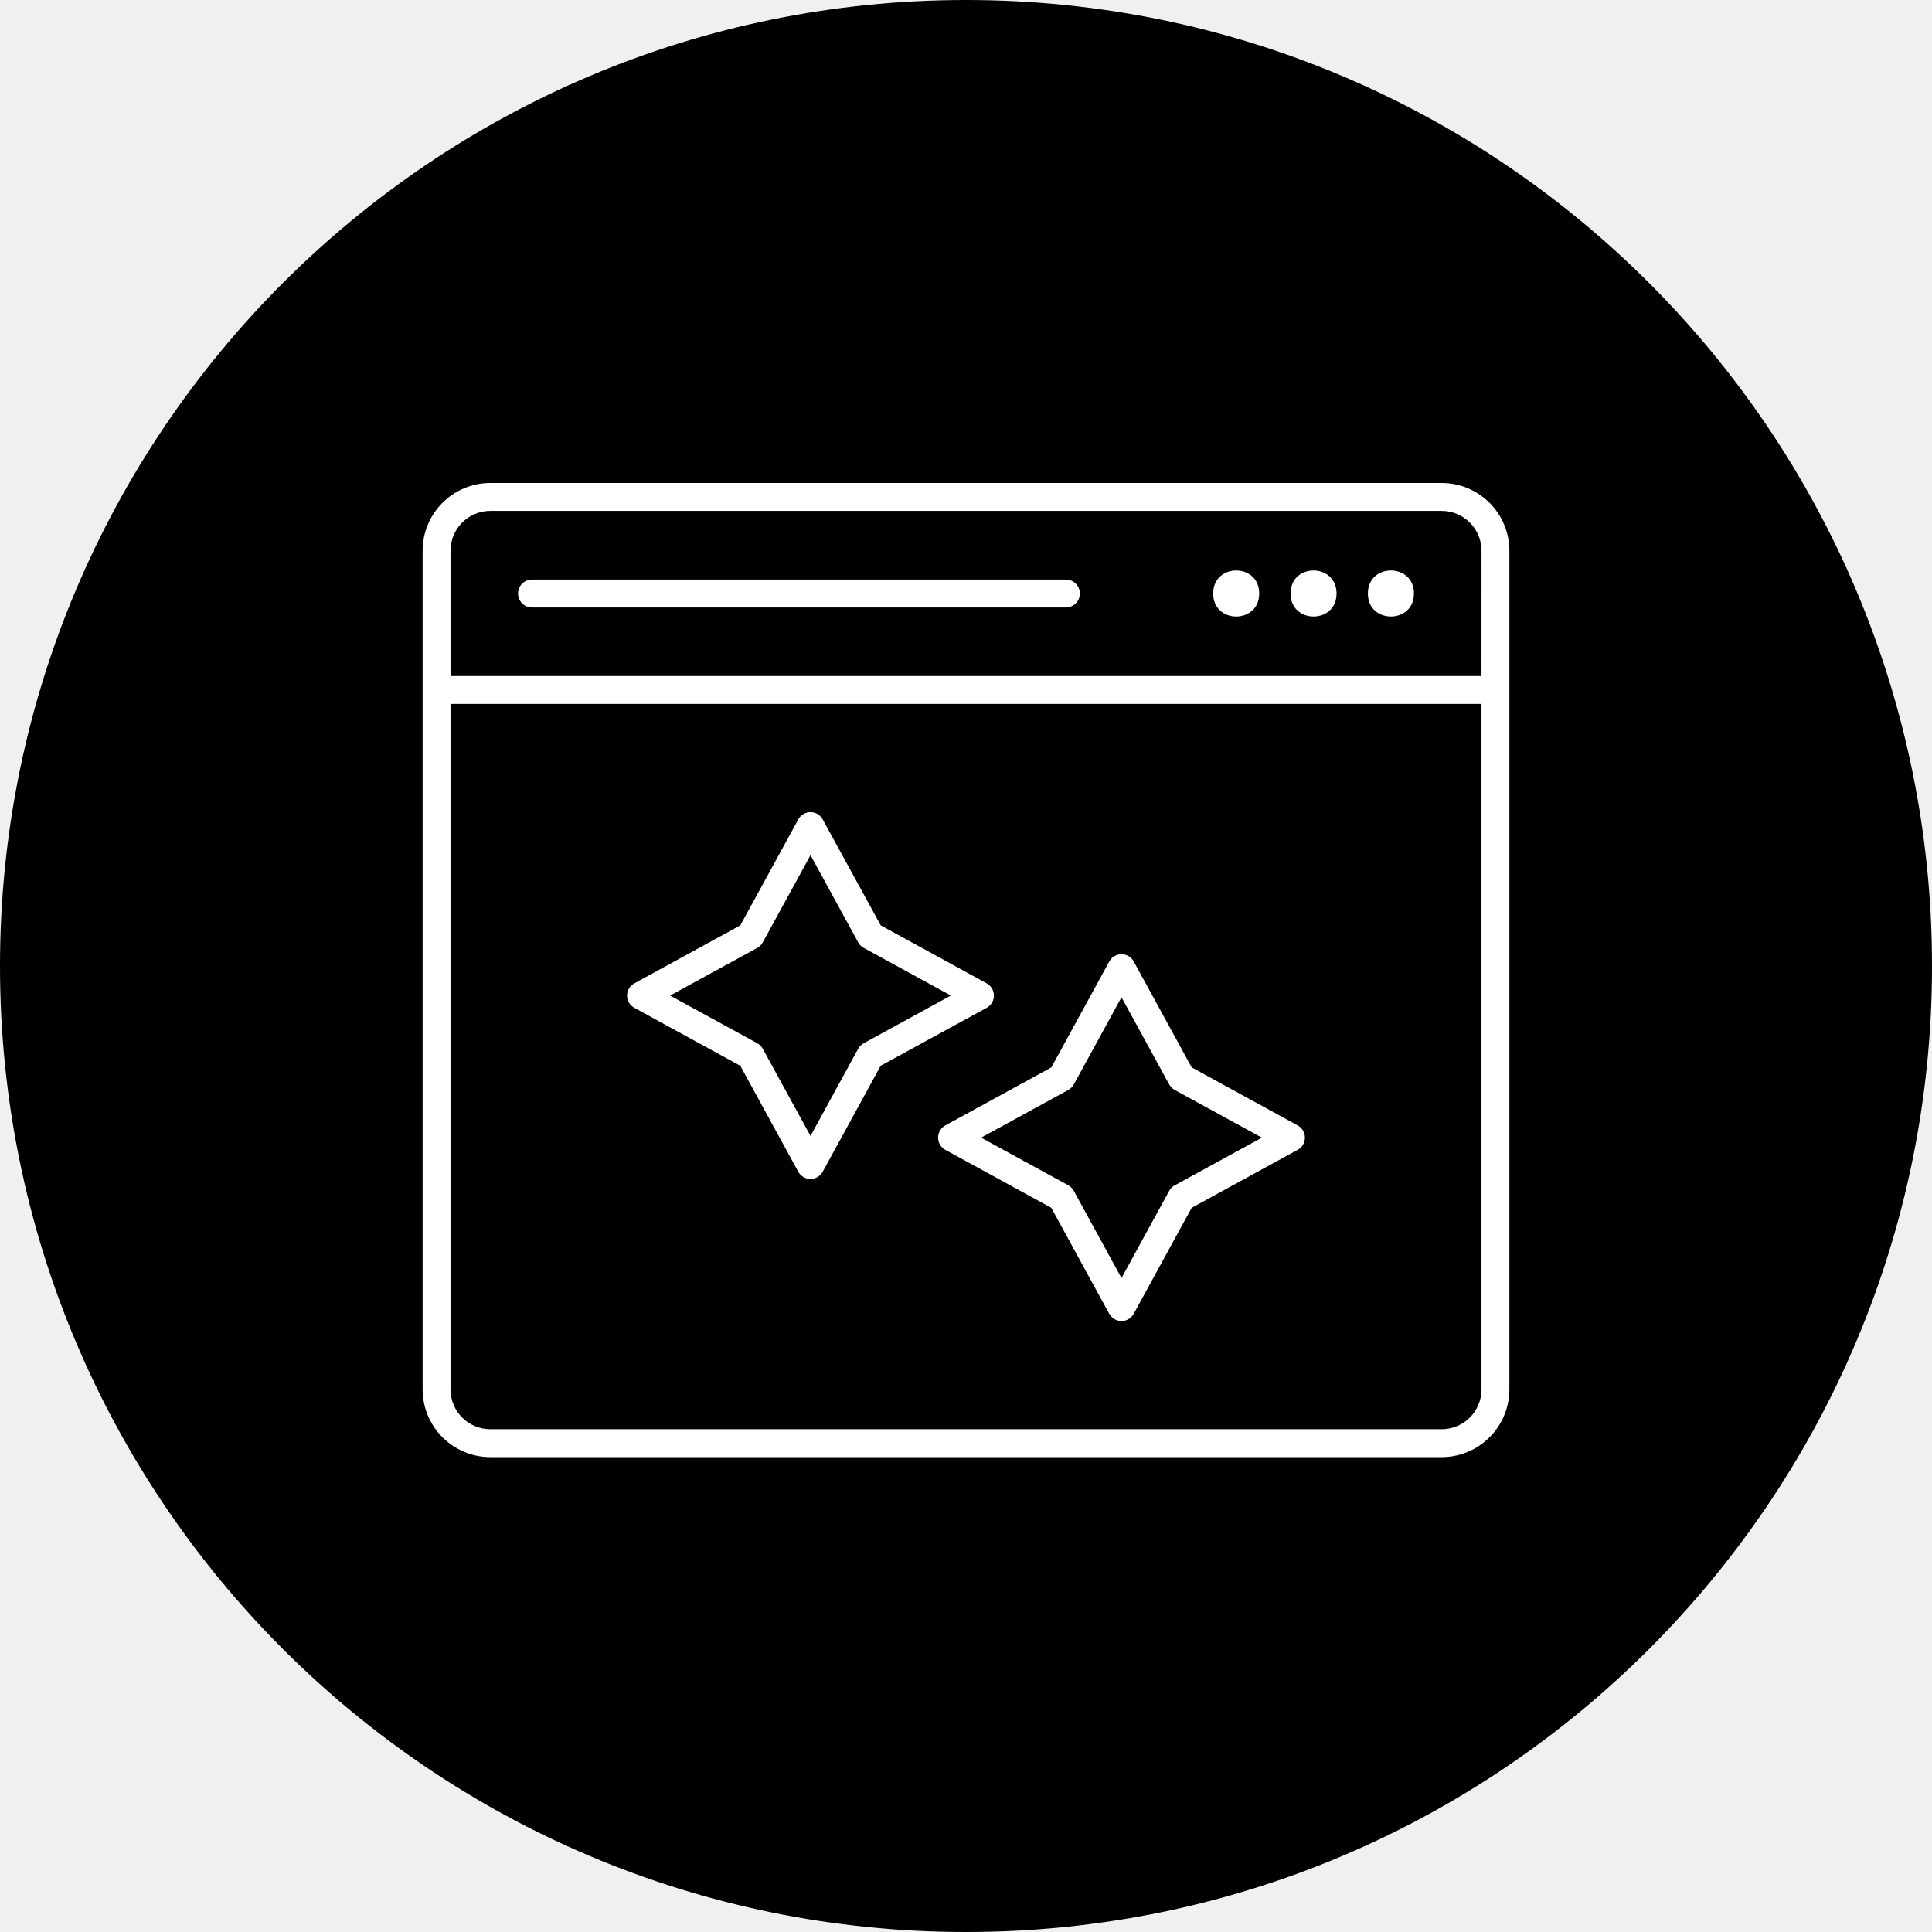
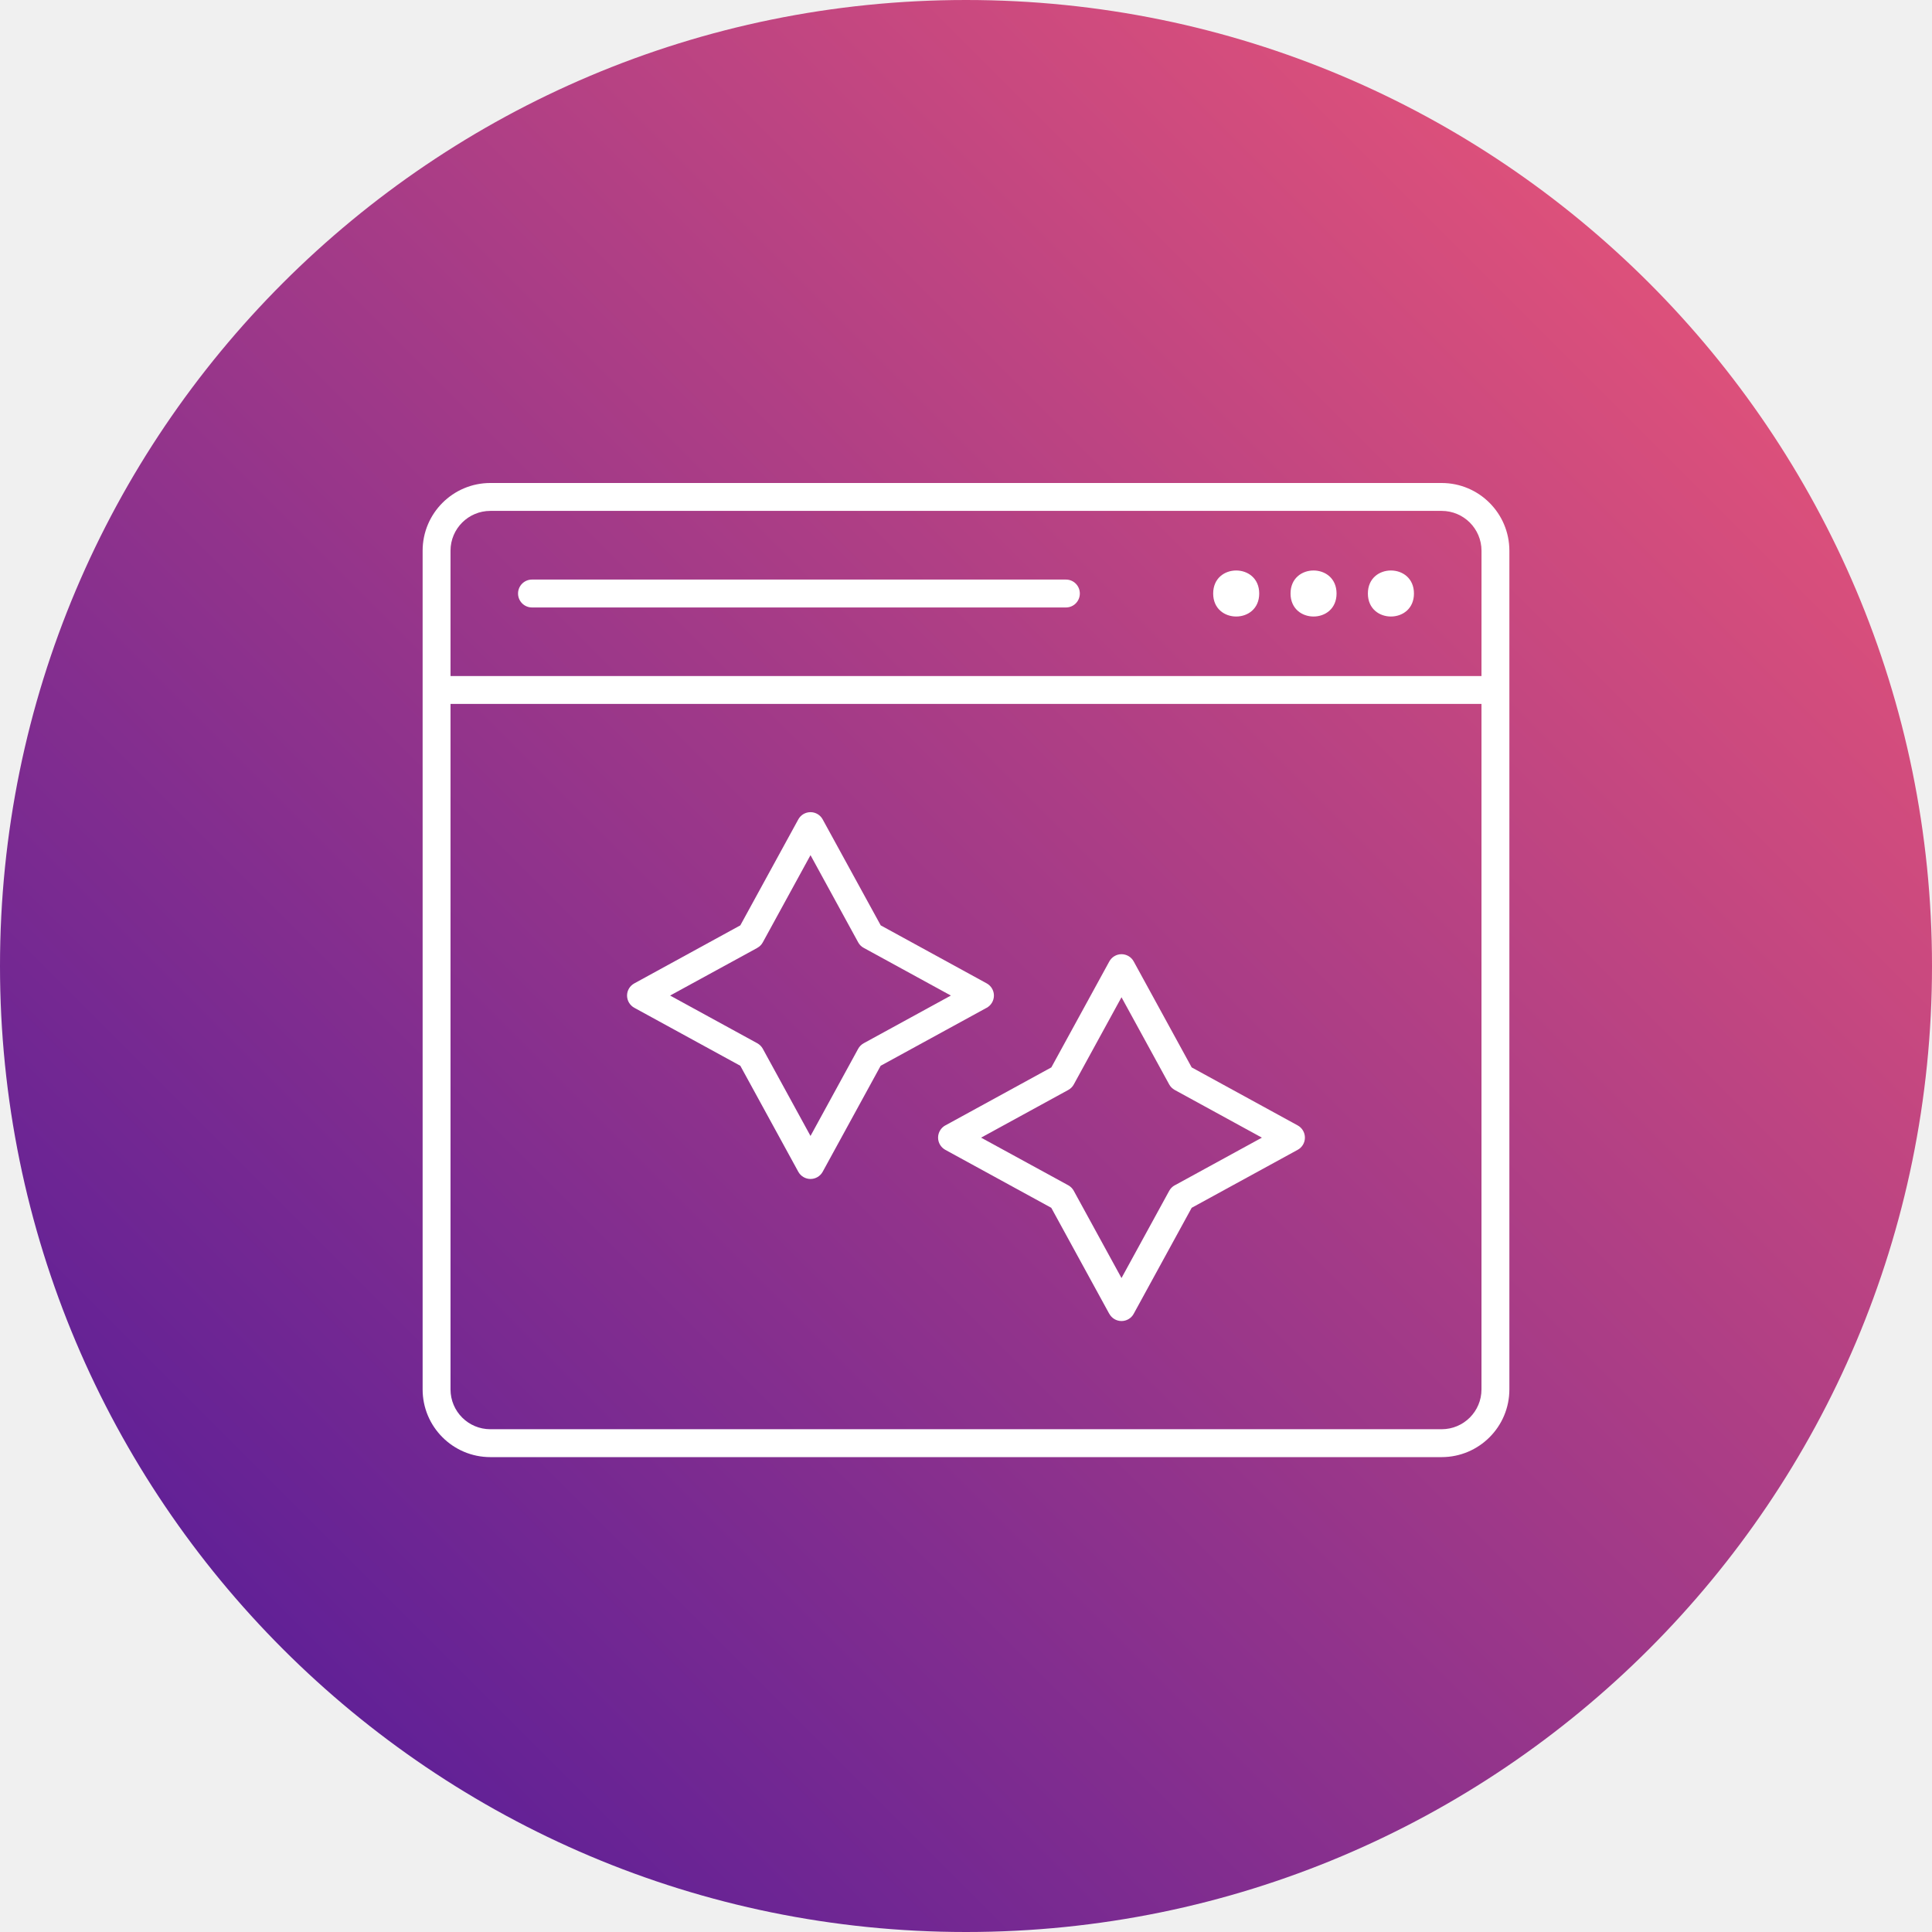
<svg xmlns="http://www.w3.org/2000/svg" width="64" height="64" viewBox="0 0 64 64" fill="none">
  <rect width="64" height="64" rx="32" fill="url(#paint0_linear_143_3989)" />
  <path d="M47.758 16H16.242C15.004 16.001 14.001 17.005 14 18.242V46.027C14.001 47.264 15.004 48.267 16.242 48.269H47.758C48.996 48.267 49.999 47.264 50 46.027V18.242C49.999 17.005 48.996 16.001 47.758 16ZM49.076 46.027C49.075 46.755 48.486 47.344 47.758 47.345H16.242C15.514 47.344 14.925 46.755 14.924 46.027V23.319H49.076L49.076 46.027ZM49.076 22.395H14.924V18.242C14.925 17.514 15.514 16.925 16.242 16.924H47.758C48.486 16.925 49.075 17.514 49.077 18.242L49.076 22.395Z" fill="white" />
  <path d="M35.31 19.199H17.623C17.368 19.199 17.161 19.405 17.161 19.661C17.161 19.916 17.368 20.123 17.623 20.123H35.31C35.566 20.123 35.771 19.916 35.771 19.661C35.771 19.405 35.566 19.199 35.31 19.199Z" fill="white" />
  <path d="M41.713 19.661C41.713 20.677 40.188 20.677 40.188 19.661C40.188 18.644 41.713 18.644 41.713 19.661Z" fill="white" />
  <path d="M44.275 19.661C44.275 20.677 42.751 20.677 42.751 19.661C42.751 18.644 44.275 18.644 44.275 19.661Z" fill="white" />
  <path d="M46.839 19.661C46.839 20.677 45.313 20.677 45.313 19.661C45.313 18.644 46.839 18.644 46.839 19.661Z" fill="white" />
  <path d="M21.014 33.385L24.524 35.305L26.444 38.815C26.524 38.962 26.68 39.055 26.849 39.055C27.017 39.055 27.173 38.962 27.253 38.815L29.173 35.305L32.683 33.385H32.685C32.832 33.304 32.925 33.148 32.925 32.979C32.925 32.81 32.832 32.656 32.685 32.575L29.175 30.654L27.253 27.145C27.173 26.996 27.017 26.904 26.849 26.904C26.68 26.904 26.524 26.996 26.444 27.145L24.524 30.654L21.014 32.575C20.865 32.656 20.772 32.81 20.772 32.979C20.772 33.148 20.865 33.304 21.014 33.385ZM25.086 31.401V31.399C25.163 31.358 25.227 31.294 25.269 31.216L26.849 28.328L28.428 31.216C28.47 31.294 28.534 31.358 28.611 31.399L31.499 32.979L28.611 34.559C28.534 34.602 28.47 34.665 28.428 34.742L26.849 37.63L25.269 34.742C25.227 34.665 25.163 34.602 25.086 34.559L22.198 32.979L25.086 31.401Z" fill="white" />
  <path d="M31.075 37.686C31.075 37.854 31.168 38.009 31.315 38.09L34.825 40.01L36.745 43.52H36.747C36.827 43.669 36.983 43.761 37.151 43.761C37.32 43.761 37.476 43.669 37.556 43.52L39.476 40.01L42.986 38.09C43.135 38.01 43.227 37.854 43.227 37.686C43.227 37.517 43.135 37.361 42.986 37.28L39.476 35.359L37.556 31.85C37.476 31.702 37.32 31.609 37.151 31.609C36.983 31.609 36.827 31.702 36.747 31.85L34.827 35.359L31.317 37.28H31.315C31.168 37.361 31.075 37.517 31.075 37.686ZM35.388 36.106C35.465 36.063 35.53 36 35.571 35.923L37.151 33.035L38.731 35.923C38.773 36 38.837 36.063 38.914 36.106L41.802 37.686L38.914 39.266V39.264C38.837 39.307 38.773 39.371 38.731 39.449L37.151 42.337L35.571 39.449C35.53 39.371 35.465 39.307 35.388 39.264L32.5 37.686L35.388 36.106Z" fill="white" />
  <defs>
    <linearGradient id="paint0_linear_143_3989" x1="64" y1="7.62939e-06" x2="7.62939e-06" y2="64" gradientUnits="userSpaceOnUse">
-       <stop stopColor="#F65A75" />
-       <stop offset="1" stopColor="#48179C" />
+       <stop stop-color="#F65A75" />
+       <stop offset="1" stop-color="#48179C" />
    </linearGradient>
  </defs>
</svg>
